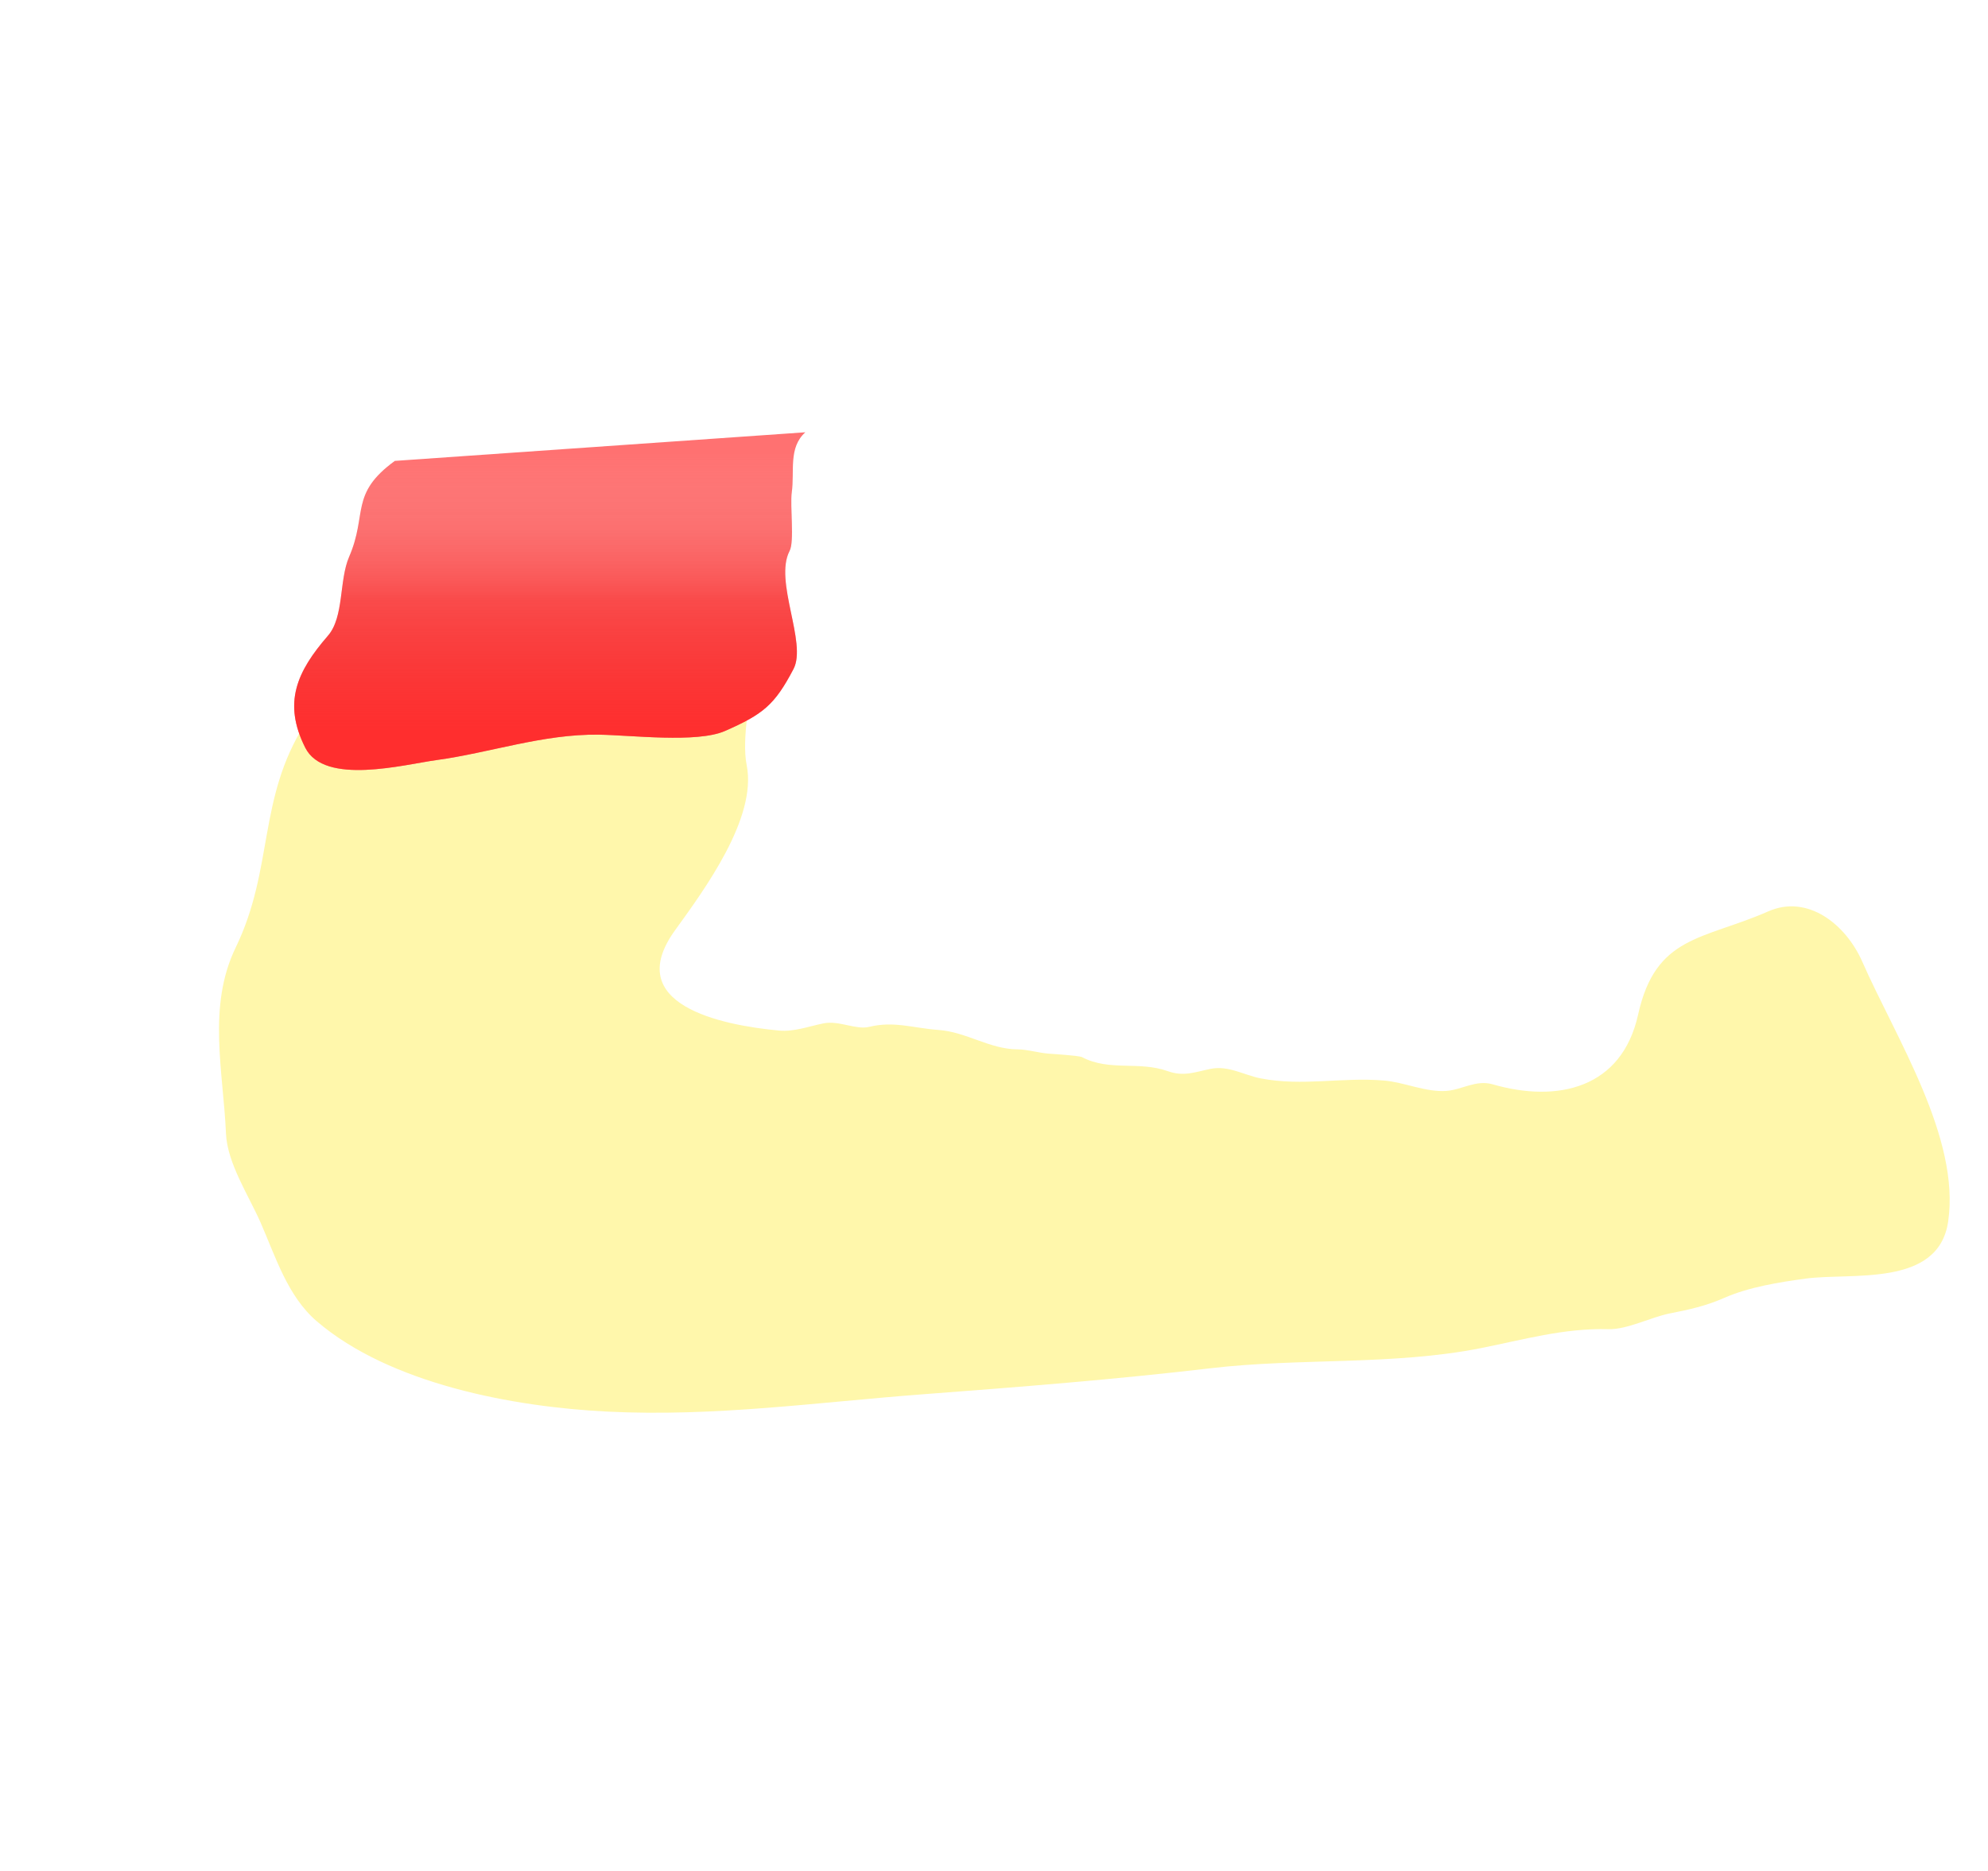
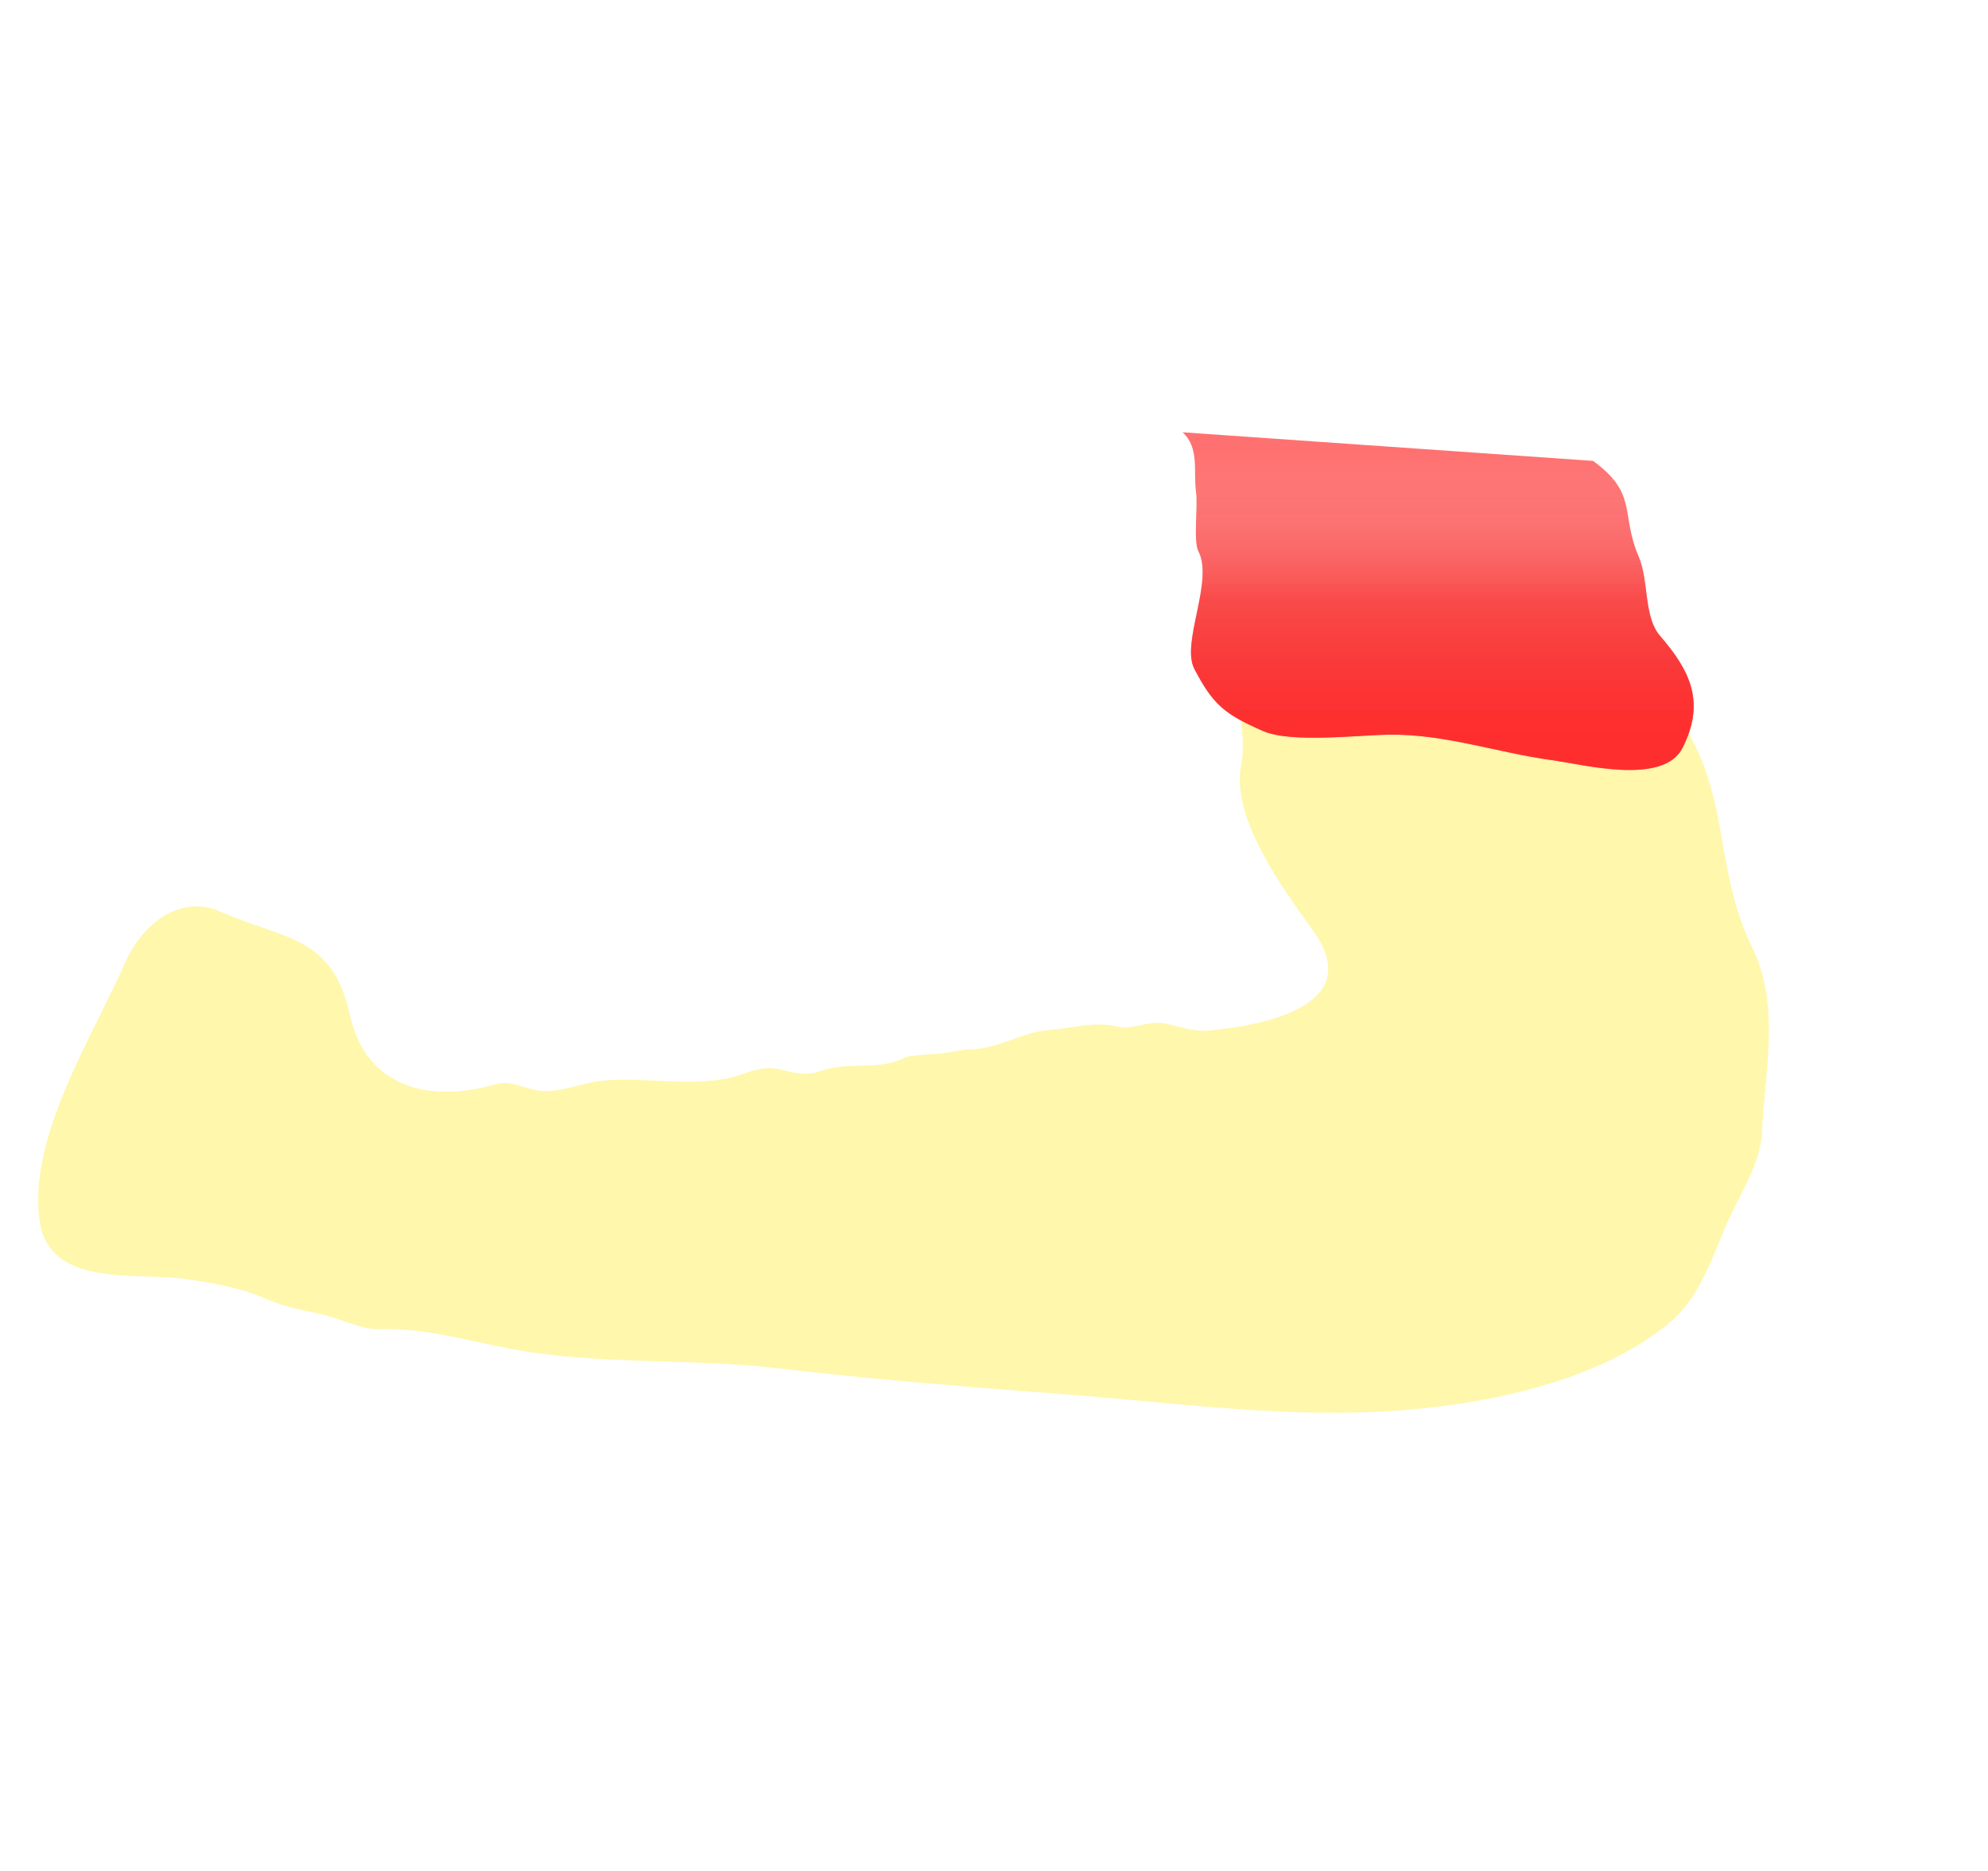
<svg xmlns="http://www.w3.org/2000/svg" width="272" height="256" viewBox="0 0 272 256" fill="none">
-   <path d="M32.24 129.667C37.499 118.8 35.213 109.337 41.727 99.044L103.139 79.718C101.46 81.739 102.84 88.716 102.828 91.444C102.811 95.413 101.415 100.916 102.166 104.719C103.592 111.931 96.393 121.702 92.359 127.291C85.006 137.477 98.678 140.271 106.576 141.009C108.671 141.205 110.698 140.416 112.695 140.021C114.798 139.605 117.114 140.944 118.915 140.505C122.326 139.674 124.887 140.67 128.446 140.931C132.222 141.207 135.412 143.567 139.259 143.584C140.542 143.59 142.153 144.071 143.459 144.167C144.108 144.214 147.65 144.441 148.038 144.644C151.832 146.63 155.786 145.138 159.807 146.574C161.997 147.356 163.595 146.654 165.67 146.244C168.09 145.766 170.22 147.113 172.495 147.555C178.235 148.669 183.633 147.357 189.371 147.849C192.172 148.089 195.052 149.462 197.883 149.268C200.011 149.122 201.946 147.709 204.221 148.365C213.168 150.946 221.905 148.889 224.125 138.835C226.526 127.955 232.983 128.633 241.944 124.698C247.303 122.344 252.532 126.425 254.809 131.608C259.339 141.923 268.253 155.711 266.544 167.169C265.198 176.191 253.295 174.097 247.026 174.952C243.419 175.444 239.297 176.101 235.924 177.583C233.352 178.713 231.109 179.192 228.43 179.722C225.908 180.22 222.624 181.934 220.089 181.868C213.944 181.708 208.474 183.304 202.545 184.476C190.592 186.839 177.722 185.79 165.642 187.214C152.573 188.753 139.412 189.784 126.31 190.775C111.615 191.887 97.787 193.881 83.056 193.146C70.241 192.507 53.366 189.373 43.348 180.793C39.339 177.36 37.697 171.933 35.64 167.25C34.056 163.644 31.094 159.145 30.921 155.124C30.556 146.636 28.339 137.727 32.24 129.667Z" fill="#FFF7AB" />
-   <path d="M47.768 76.186C50.312 70.309 47.805 67.595 54.02 63.064L110.186 59.148C107.842 61.269 108.736 64.461 108.333 67.364C108.074 69.238 108.721 74.069 108.033 75.384C105.871 79.515 110.445 87.951 108.572 91.53C105.991 96.461 104.41 97.727 99.193 100.018C95.347 101.707 86.314 100.58 81.879 100.523C74.296 100.426 67.017 103.004 59.74 103.997C55.294 104.603 44.393 107.526 41.765 102.305C38.685 96.187 40.594 91.911 44.867 86.986C47.098 84.414 46.371 79.413 47.768 76.186Z" fill="#FF7171" />
-   <path d="M47.768 76.186C50.312 70.309 47.805 67.595 54.02 63.064L110.186 59.148C107.842 61.269 108.736 64.461 108.333 67.364C108.074 69.238 108.721 74.069 108.033 75.384C105.871 79.515 110.445 87.951 108.572 91.53C105.991 96.461 104.41 97.727 99.193 100.018C95.347 101.707 86.314 100.58 81.879 100.523C74.296 100.426 67.017 103.004 59.74 103.997C55.294 104.603 44.393 107.526 41.765 102.305C38.685 96.187 40.594 91.911 44.867 86.986C47.098 84.414 46.371 79.413 47.768 76.186Z" fill="url(#paint0_linear)" />
+   <path d="M239.744 129.667C234.484 118.8 236.771 109.337 230.257 99.044L168.845 79.718C170.524 81.739 169.144 88.716 169.156 91.444C169.173 95.413 170.569 100.916 169.817 104.719C168.392 111.931 175.59 121.702 179.624 127.291C186.978 137.477 173.306 140.271 165.407 141.009C163.313 141.205 161.286 140.416 159.288 140.021C157.186 139.605 154.869 140.944 153.069 140.505C149.658 139.674 147.097 140.67 143.538 140.931C139.762 141.207 136.572 143.567 132.724 143.584C131.442 143.59 129.83 144.071 128.524 144.167C127.876 144.214 124.333 144.441 123.946 144.644C120.152 146.63 116.198 145.138 112.177 146.574C109.987 147.356 108.389 146.654 106.314 146.244C103.894 145.766 101.764 147.113 99.489 147.554C93.749 148.669 88.351 147.357 82.613 147.849C79.811 148.089 76.932 149.461 74.101 149.268C71.972 149.122 70.038 147.709 67.763 148.365C58.816 150.946 50.078 148.889 47.859 138.835C45.458 127.955 39.001 128.633 30.04 124.698C24.68 122.344 19.451 126.425 17.175 131.608C12.645 141.923 3.731 155.711 5.44 167.169C6.786 176.191 18.689 174.097 24.958 174.952C28.565 175.444 32.687 176.101 36.059 177.583C38.632 178.713 40.875 179.192 43.554 179.722C46.076 180.22 49.359 181.934 51.895 181.868C58.04 181.708 63.51 183.304 69.438 184.476C81.392 186.839 94.262 185.79 106.342 187.214C119.41 188.753 132.571 189.784 145.674 190.775C160.369 191.887 174.197 193.881 188.927 193.146C201.743 192.507 218.618 189.373 228.636 180.793C232.645 177.36 234.287 171.933 236.344 167.25C237.927 163.644 240.89 159.145 241.063 155.124C241.427 146.636 243.645 137.727 239.744 129.667Z" fill="#FFF7AB" />
+   <path d="M224.216 76.186C221.671 70.309 224.179 67.595 217.964 63.064L161.798 59.148C164.141 61.269 163.248 64.461 163.65 67.364C163.91 69.238 163.263 74.069 163.951 75.384C166.113 79.515 161.539 87.951 163.412 91.53C165.993 96.461 167.574 97.727 172.791 100.018C176.637 101.707 185.67 100.58 190.105 100.523C197.688 100.426 204.967 103.004 212.244 103.997C216.69 104.603 227.591 107.526 230.219 102.305C233.299 96.187 231.389 91.911 227.117 86.986C224.886 84.414 225.613 79.413 224.216 76.186Z" fill="#FF7171" />
+   <path d="M224.216 76.186C221.671 70.309 224.179 67.595 217.964 63.064L161.798 59.148C164.141 61.269 163.248 64.461 163.65 67.364C163.91 69.238 163.263 74.069 163.951 75.384C166.113 79.515 161.539 87.951 163.412 91.53C165.993 96.461 167.574 97.727 172.791 100.018C176.637 101.707 185.67 100.58 190.105 100.523C197.688 100.426 204.967 103.004 212.244 103.997C216.69 104.603 227.591 107.526 230.219 102.305C233.299 96.187 231.389 91.911 227.117 86.986C224.886 84.414 225.613 79.413 224.216 76.186Z" fill="url(#paint0_linear)" />
  <defs>
-     <linearGradient id="paint0_linear" x1="76" y1="62" x2="76" y2="103" gradientUnits="userSpaceOnUse">
+     <linearGradient id="paint0_linear" x1="195.984" y1="62" x2="195.984" y2="103" gradientUnits="userSpaceOnUse">
      <stop stop-color="#EAD8D8" stop-opacity="0" />
      <stop offset="0.484" stop-color="#EF0000" stop-opacity="0.331" />
      <stop offset="0.927" stop-color="#FF2020" stop-opacity="0.82" />
    </linearGradient>
  </defs>
</svg>
